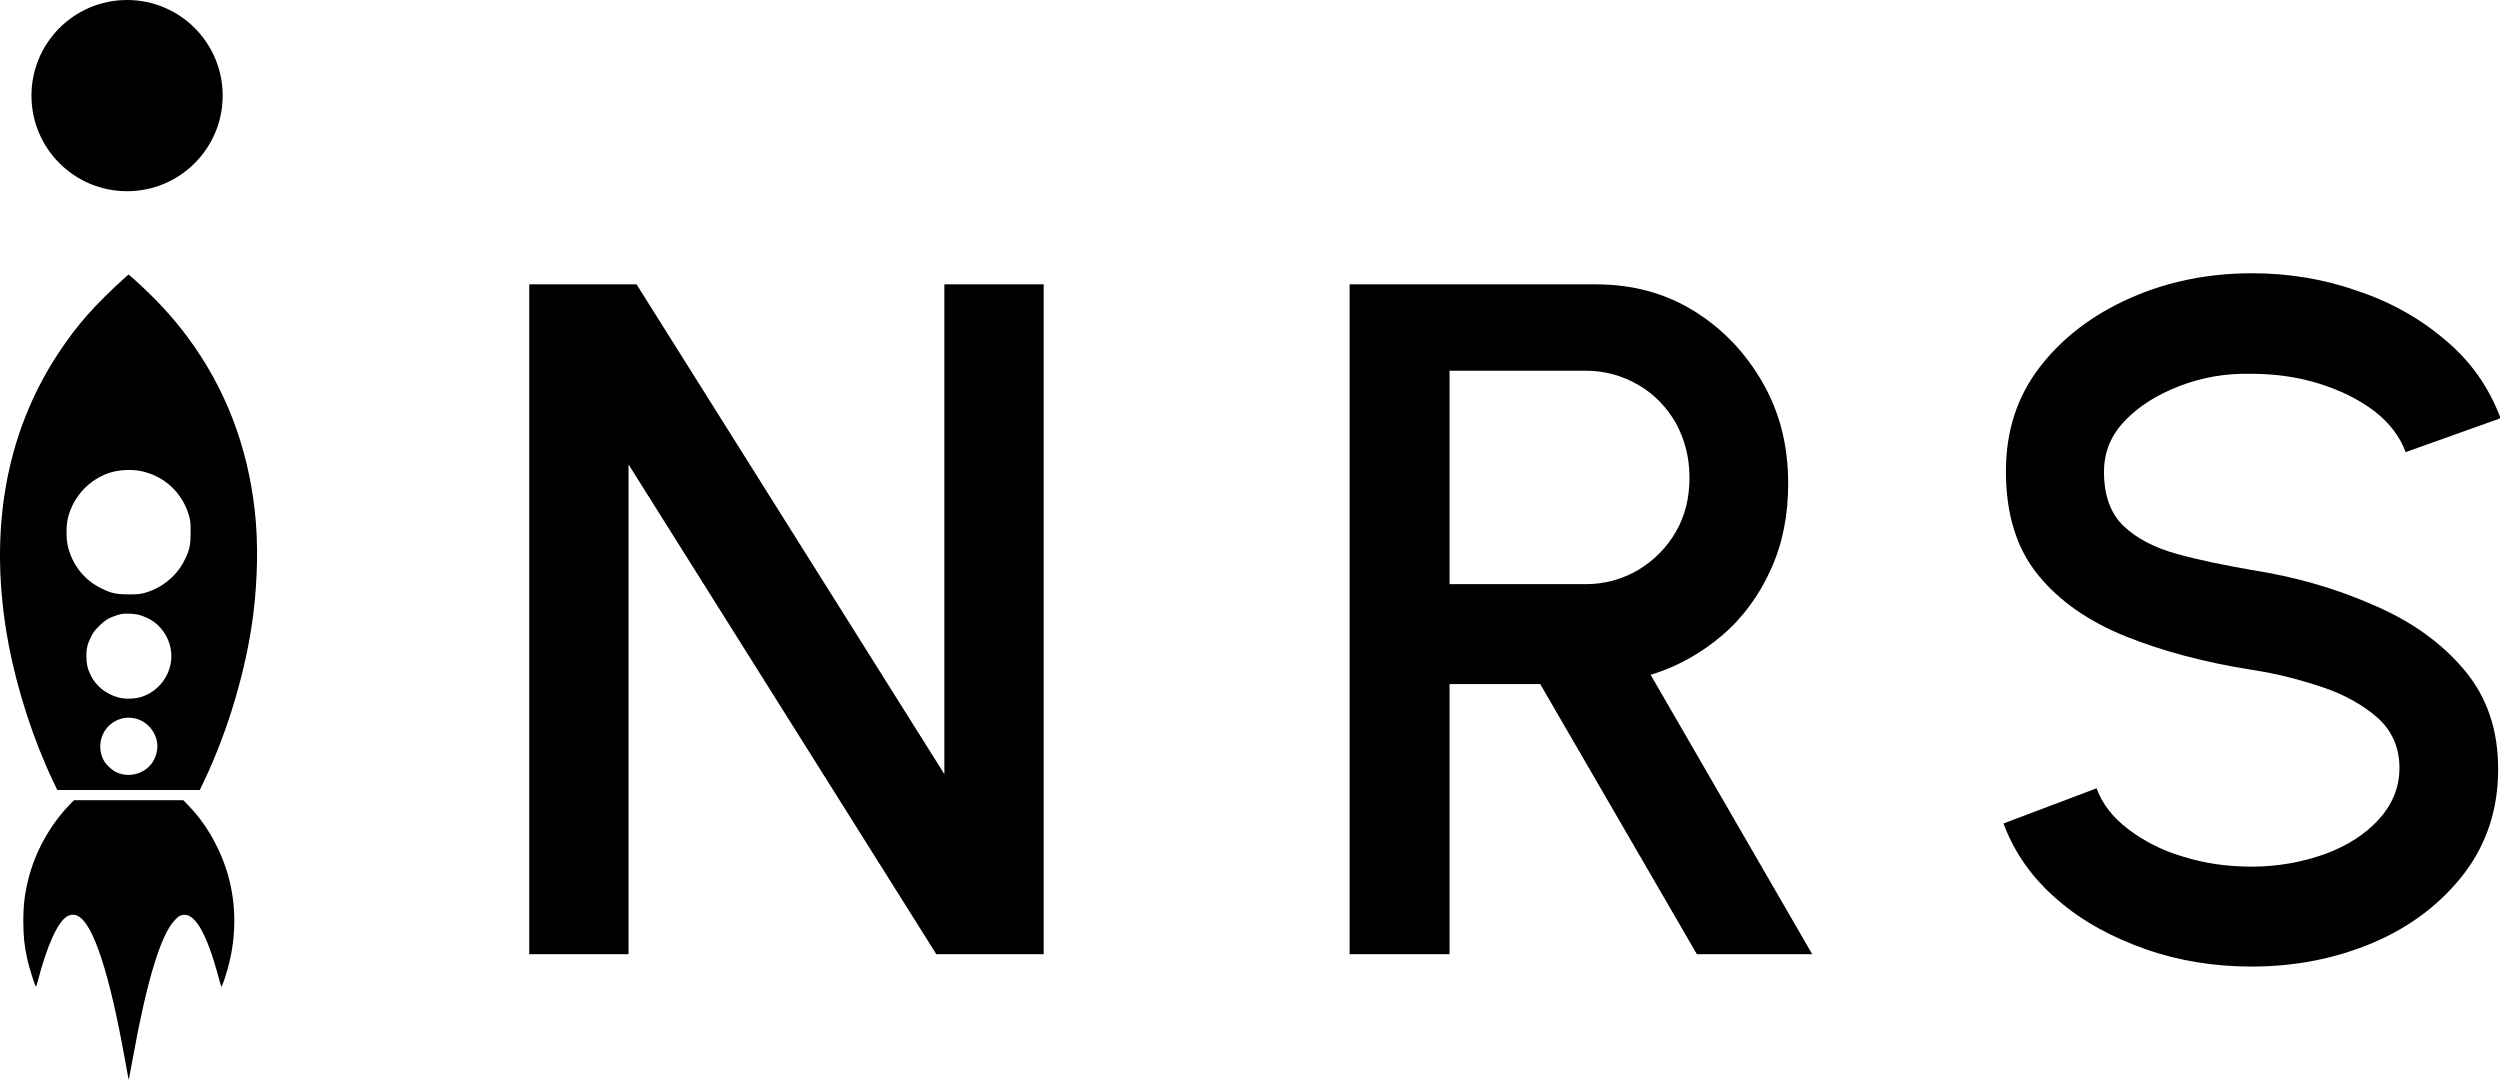
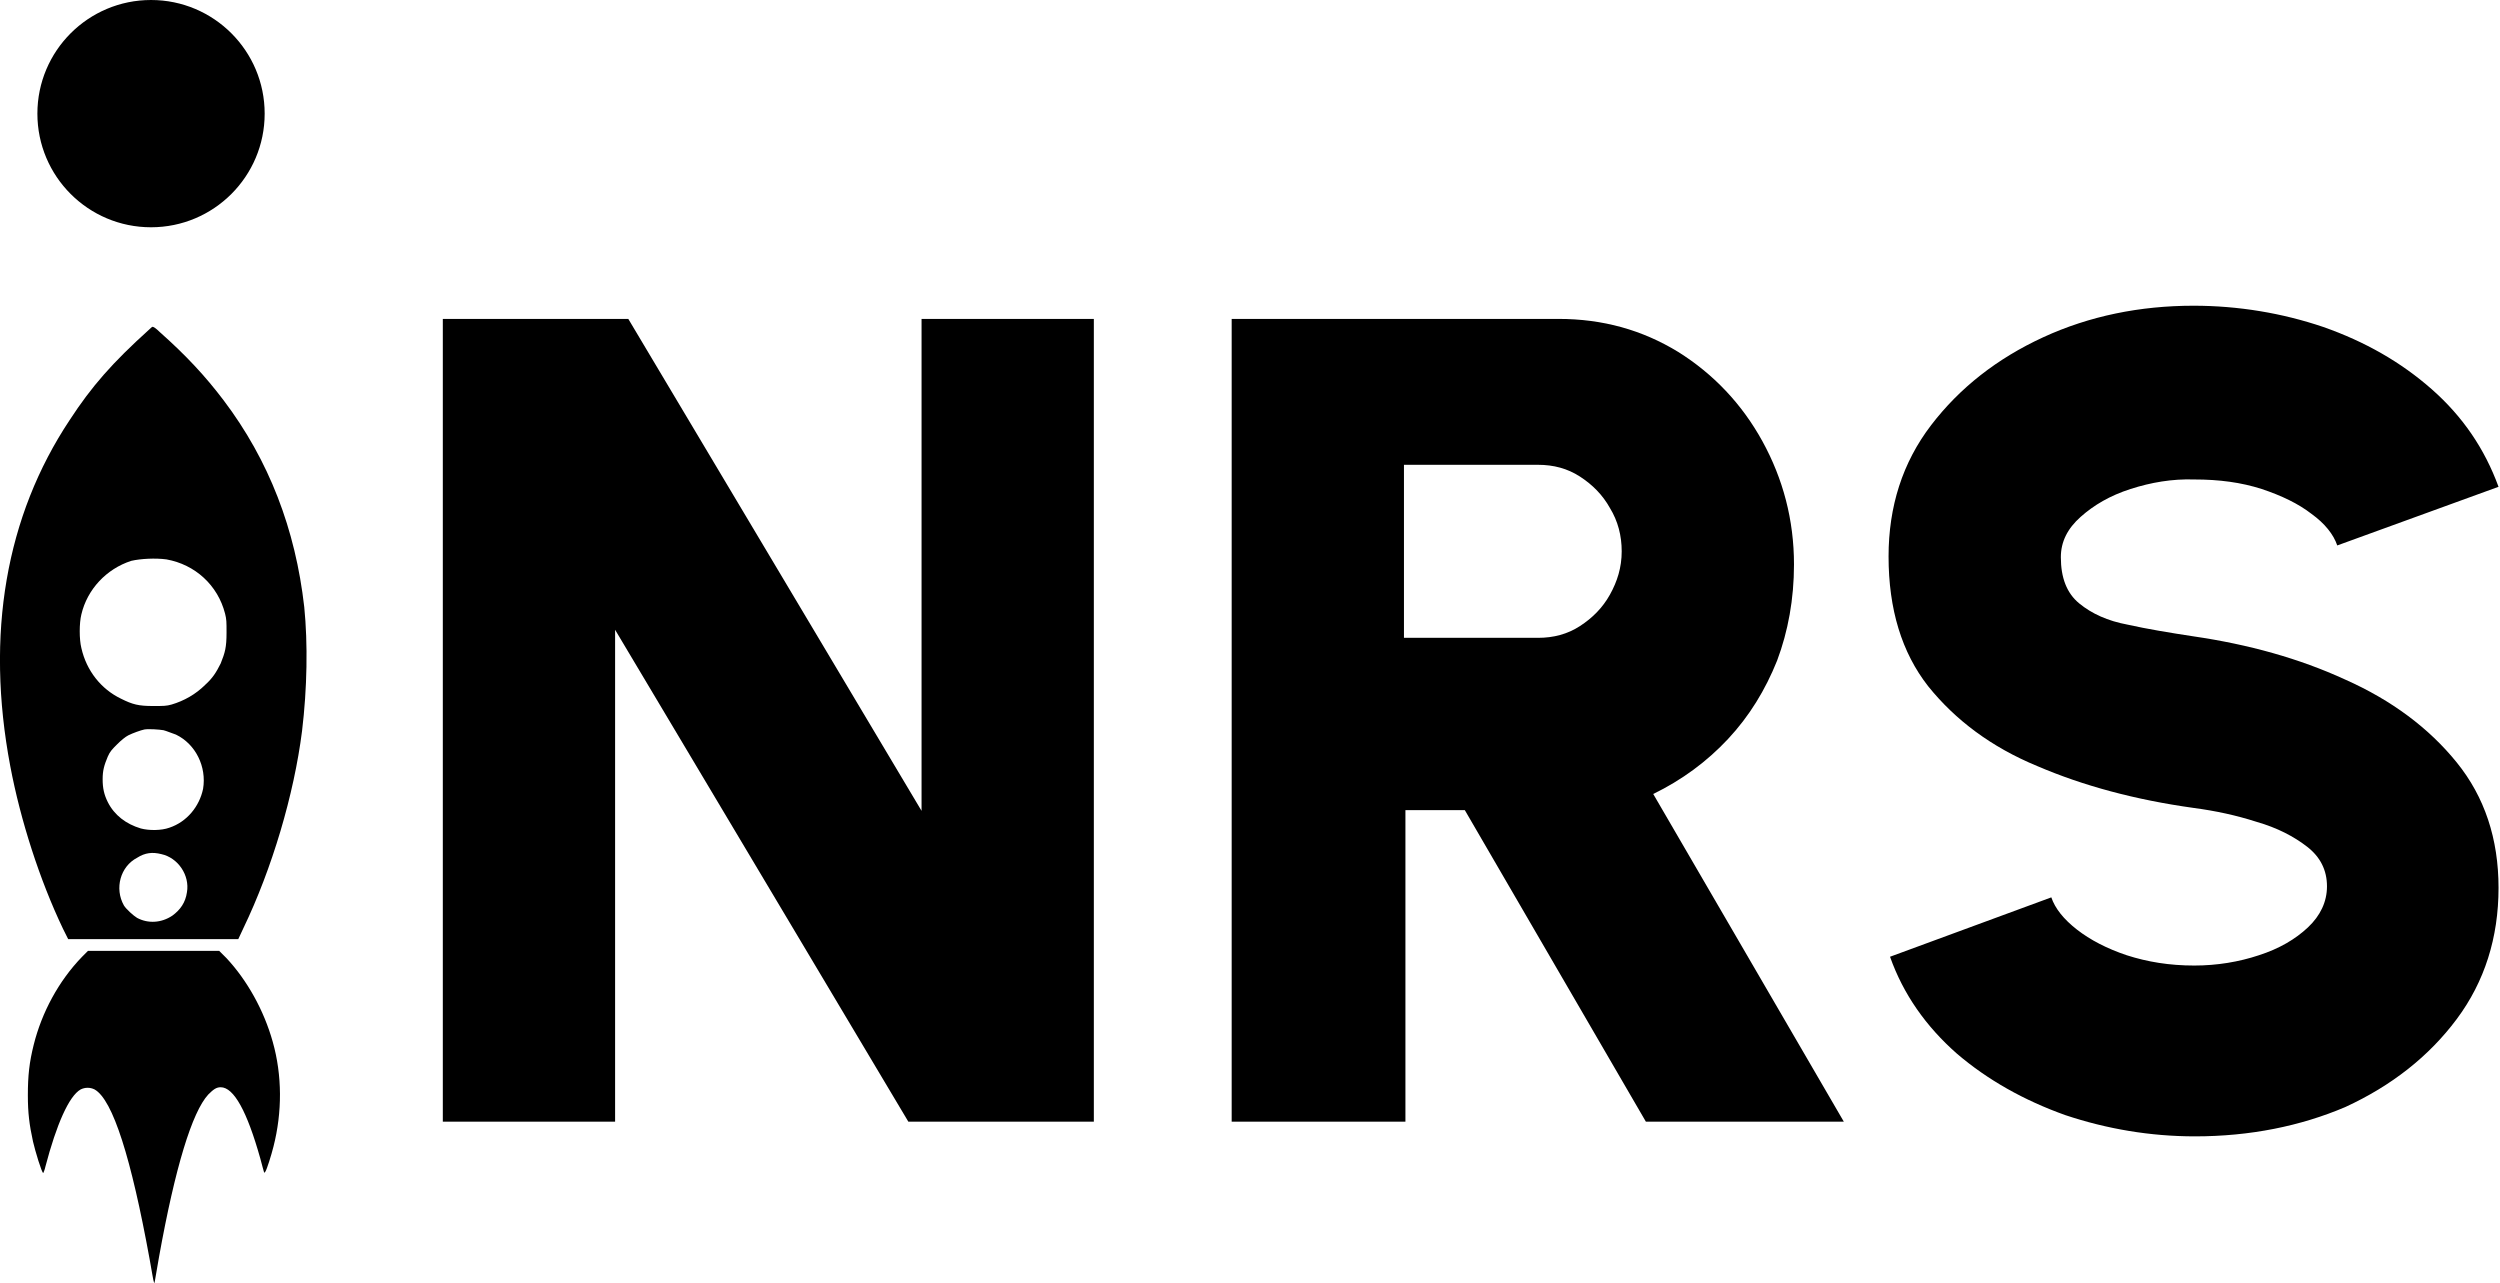
- <svg viewBox="0 0 405.3 175" style="enable-background:new 0 0 405.3 175;">
+ <svg viewBox="0 0 341 175" style="enable-background:new 0 0 341 175;">
  <g>
-     <path d="M85.8,154.7V46.1h17.4l49.9,79.4V46.1h16.1v108.6h-17.4l-49.9-79.4v79.4H85.8z" />
-     <path d="M218.8,154.7V46.1h39.9c5.9,0,11.2,1.4,15.9,4.3c4.7,2.9,8.4,6.8,11.2,11.7c2.8,4.9,4.1,10.3,4.1,16.3   c0,5.1-0.9,9.7-2.8,13.9c-1.9,4.2-4.5,7.8-7.9,10.7c-3.4,2.9-7.3,5.1-11.6,6.4l26.2,45.3h-18.7l-25.4-43.8H235v43.8H218.8z    M235,94.7h22.1c3.1,0,5.9-0.8,8.5-2.3c2.6-1.6,4.6-3.6,6.1-6.2c1.5-2.6,2.2-5.5,2.2-8.8s-0.8-6.2-2.2-8.8   c-1.5-2.6-3.5-4.7-6.1-6.2c-2.6-1.5-5.4-2.3-8.5-2.3H235V94.7z" />
-     <path d="M365,156.7c-5.9,0-11.7-0.9-17.1-2.8s-10.3-4.5-14.3-8c-4.1-3.5-7-7.6-8.8-12.4l15.1-5.7c0.9,2.5,2.6,4.7,5.1,6.6   s5.5,3.5,9,4.5c3.5,1.1,7.2,1.6,11.1,1.6c4.1,0,8-0.7,11.7-2c3.6-1.3,6.6-3.2,8.8-5.6c2.2-2.4,3.4-5.2,3.4-8.4c0-3.3-1.2-6-3.5-8.1   c-2.4-2.1-5.4-3.8-9-5c-3.6-1.2-7.4-2.2-11.4-2.8c-7.6-1.2-14.4-3-20.4-5.4c-6-2.4-10.8-5.7-14.3-10s-5.2-9.9-5.2-16.8   c0-6.5,1.8-12.1,5.5-16.9c3.7-4.8,8.6-8.5,14.7-11.2c6.1-2.7,12.7-4,19.7-4c5.8,0,11.5,0.9,16.9,2.8c5.5,1.8,10.3,4.5,14.4,8   c4.2,3.5,7.1,7.7,9,12.7L390,73.3c-0.9-2.5-2.6-4.7-5-6.6c-2.5-1.9-5.5-3.4-9-4.5s-7.2-1.6-11.1-1.6c-4.1-0.1-8,0.6-11.6,2   c-3.6,1.4-6.5,3.2-8.8,5.6c-2.3,2.4-3.4,5.1-3.4,8.3c0,3.9,1.1,6.8,3.2,8.8c2.1,2,5,3.5,8.6,4.5c3.6,1,7.6,1.8,12.1,2.6   c7.1,1.1,13.7,3,19.8,5.7c6.1,2.6,11,6.1,14.7,10.5c3.7,4.4,5.5,9.7,5.5,16.1c0,6.4-1.8,12-5.5,16.9c-3.7,4.8-8.6,8.6-14.7,11.2   C378.7,155.4,372.1,156.7,365,156.7z" />
-     <g transform="translate(0,1280) scale(0.1,-0.1)">
-       <path d="M203.9,12351.1c-51-46.2-78.9-77.7-109.1-123.5c-87-131.7-114.6-293-80.8-472.4c14-74.3,40.5-155.4,72.4-222.3l6.5-13.7    h115.5h115.5l7,14.7c38.8,81.3,68.6,181.9,79.6,269.3c7.3,57.5,8.2,118.5,2.6,168.6c-11.9,106.1-48.3,200.1-109.6,282.5    c-24.7,33.1-51,61.4-86.5,93.3c-4.5,4-8.5,7.4-8.7,7.4S206.2,12353.2,203.9,12351.1z M226.6,12036.7c39.4-7.5,69.7-35.5,80.2-74.1    c2-7.6,2.3-10.9,2.2-26.1c0-19.8-1.5-27-8.4-41.8c-5.5-11.7-11.4-20.2-20.5-29.3c-12.9-12.9-28.8-22.1-46.3-26.8    c-7.2-1.8-11.1-2.2-25.3-2.2c-20,0.1-28.2,1.8-44.4,9.8c-27.5,13.4-47.2,38.3-54.2,68.9c-2.9,12.1-2.7,33.6,0.4,45.9    c8.5,33.9,34.1,61.5,67.5,72.6C191.6,12038.1,212,12039.4,226.6,12036.7z M223.3,11803.7c4-0.8,11.4-3.6,16.7-6.1    c27-13.4,42.4-44.4,36.6-74.1c-4.8-24.4-22.2-44.5-45.8-52.8c-10.8-3.9-27.9-4.5-38.9-1.4c-20.3,5.5-36.3,18.4-45.1,36.4    c-4.8,9.6-6.9,19.3-6.8,31.2c0,11.7,1.8,19.2,7.5,30.6c3.4,7,5.9,10.3,13,17.4c5.4,5.4,11.1,10,14.9,12c5.9,3.1,16.8,6.9,22,7.8    C203.2,11805.6,216.7,11805.2,223.3,11803.7z M219.7,11635.1c22.6-5.4,38.7-29.1,34.9-51.6c-2.2-13.6-9-24.4-19.5-31.6    c-14.6-9.7-32.8-10.9-48.1-3.1c-5.3,2.7-14.8,11.6-18,17c-13.5,23.1-5.1,53.3,18.3,65.3    C197.8,11636.6,208.1,11637.8,219.7,11635.1z" />
-       <path d="M112.4,11495c-31.6-33.1-55.2-75.7-66.3-119.7c-6-23.9-8.3-42.3-8.3-68.6c0-24.4,1.6-39.9,6.8-63.3    c2.9-12.7,12.4-42.9,13.6-42.9c0.4,0,1.7,4,3.1,9c14.8,57.4,32.3,95.9,47.5,104.9c5.9,3.5,12.7,3.5,18.6,0    c24.6-14.4,50.3-93.6,75-231.4c2.9-16,5.4-30.2,5.8-31.7c0.6-2.9,0.3-4.4,7.5,35.2c22,121.8,44.6,196.7,66.8,220.9    c6.7,7.4,10.6,9.5,17,9.5c17.9,0,36-32.6,53.7-96.9c6-22.2,5.4-20.5,6.7-18.3c1.8,3.4,8,22.5,11,34.4    c12.1,47.2,11.9,97.3-0.5,142.5c-11.7,42.7-34.6,83.9-63.3,113.8l-9.9,10.3h-88.7H120L112.4,11495z" />
-     </g>
+     <path d="M20.4,44.9c-5.1,4.6-7.9,7.8-10.9,12.4C0.8,70.4-2,86.5,1.4,104.5c1.4,7.4,4,15.5,7.2,22.2l0.7,1.4h11.6h11.6l0.7-1.5   c3.9-8.1,6.9-18.2,8-26.9c0.7-5.8,0.8-11.9,0.3-16.9c-1.2-10.6-4.8-20-11-28.2c-2.5-3.3-5.1-6.1-8.7-9.3c-0.4-0.4-0.8-0.7-0.9-0.7   C20.8,44.5,20.6,44.7,20.4,44.9z M22.7,76.3c3.9,0.7,7,3.5,8,7.4c0.2,0.8,0.2,1.1,0.2,2.6c0,2-0.2,2.7-0.8,4.2   c-0.6,1.2-1.1,2-2.1,2.9c-1.3,1.3-2.9,2.2-4.6,2.7c-0.7,0.2-1.1,0.2-2.5,0.2c-2,0-2.8-0.2-4.4-1c-2.7-1.3-4.7-3.8-5.4-6.9   c-0.3-1.2-0.3-3.4,0-4.6c0.8-3.4,3.4-6.2,6.8-7.3C19.2,76.2,21.2,76.1,22.7,76.3z M22.3,99.6c0.4,0.1,1.1,0.4,1.7,0.6   c2.7,1.3,4.2,4.4,3.7,7.4c-0.5,2.4-2.2,4.5-4.6,5.3c-1.1,0.4-2.8,0.4-3.9,0.1c-2-0.6-3.6-1.8-4.5-3.6c-0.5-1-0.7-1.9-0.7-3.1   c0-1.2,0.2-1.9,0.7-3.1c0.3-0.7,0.6-1,1.3-1.7c0.5-0.5,1.1-1,1.5-1.2c0.6-0.3,1.7-0.7,2.2-0.8C20.3,99.4,21.7,99.5,22.3,99.6z    M22,116.5c2.3,0.5,3.9,2.9,3.5,5.2c-0.2,1.4-0.9,2.4-2,3.2c-1.5,1-3.3,1.1-4.8,0.3c-0.5-0.3-1.5-1.2-1.8-1.7   c-1.3-2.3-0.5-5.3,1.8-6.5C19.8,116.3,20.8,116.2,22,116.5z" />
+     <path d="M11.2,130.5c-3.2,3.3-5.5,7.6-6.6,12c-0.6,2.4-0.8,4.2-0.8,6.9c0,2.4,0.2,4,0.7,6.3c0.3,1.3,1.2,4.3,1.4,4.3   c0,0,0.2-0.4,0.3-0.9c1.5-5.7,3.2-9.6,4.8-10.5c0.6-0.3,1.3-0.3,1.9,0c2.5,1.4,5,9.4,7.5,23.1c0.3,1.6,0.5,3,0.6,3.2   c0.1,0.3,0,0.4,0.7-3.5c2.2-12.2,4.5-19.7,6.7-22.1c0.7-0.7,1.1-1,1.7-1c1.8,0,3.6,3.3,5.4,9.7c0.6,2.2,0.5,2.1,0.7,1.8   c0.2-0.3,0.8-2.2,1.1-3.4c1.2-4.7,1.2-9.7-0.1-14.3c-1.2-4.3-3.5-8.4-6.3-11.4l-1-1h-8.9H12L11.2,130.5z" />
    <circle cx="20.6" cy="15.5" r="15.5" />
  </g>
+   <path d="M60.4,153V43.5h25.3l40,67.1V43.5h23.5V153h-25.3l-40-67.1V153H60.4z" />
+   <path d="M168,153V43.5h44.6c6,0,11.4,1.5,16.3,4.5c4.8,3,8.7,7.1,11.5,12.2c2.8,5.1,4.3,10.7,4.3,16.8c0,4.7-0.8,9.1-2.3,13.1  c-1.6,4-3.8,7.6-6.7,10.7c-2.9,3.1-6.3,5.6-10.2,7.5l26,44.7h-27l-24.7-42.5h-8.1V153H168z M191.5,87h18.3c2.1,0,4-0.5,5.7-1.6  c1.7-1.1,3.1-2.5,4.1-4.3c1-1.8,1.6-3.7,1.6-5.9c0-2.1-0.5-4.1-1.6-5.9c-1-1.8-2.4-3.2-4.1-4.3c-1.7-1.1-3.6-1.6-5.7-1.6h-18.3V87z" />
+   <path d="M299.4,155c-6.1,0-12-1-17.7-2.9c-5.6-2-10.6-4.8-14.8-8.4c-4.2-3.7-7.3-8.1-9.1-13.2l22-8.1c0.5,1.5,1.7,3,3.5,4.4  c1.8,1.4,4.1,2.6,6.8,3.5c2.8,0.9,5.8,1.4,9.2,1.4c3.1,0,6.1-0.5,8.8-1.4c2.8-0.9,5-2.2,6.7-3.8c1.7-1.6,2.6-3.5,2.6-5.6  c0-2.2-0.9-4-2.7-5.4c-1.8-1.4-4.1-2.6-6.9-3.4c-2.8-0.9-5.6-1.5-8.6-1.9c-7.9-1.1-15-3-21.3-5.7c-6.3-2.6-11.2-6.3-14.9-10.9  c-3.6-4.6-5.4-10.5-5.4-17.7c0-6.8,1.9-12.8,5.8-17.9c3.9-5.1,9-9.1,15.3-12c6.3-2.9,13.2-4.3,20.5-4.3c6.1,0,12.1,1,17.7,2.9  c5.7,2,10.6,4.8,14.8,8.5c4.2,3.7,7.2,8.1,9.1,13.3l-22,8c-0.5-1.5-1.7-3-3.5-4.3c-1.8-1.4-4.1-2.5-6.8-3.4  c-2.8-0.9-5.8-1.3-9.2-1.3c-3-0.1-5.9,0.4-8.7,1.3c-2.8,0.9-5,2.2-6.8,3.8c-1.8,1.6-2.7,3.4-2.7,5.5c0,2.8,0.8,4.9,2.5,6.3  c1.7,1.4,3.9,2.4,6.6,2.9c2.7,0.6,5.7,1.1,9,1.6c7.5,1.1,14.4,3,20.7,5.9c6.3,2.8,11.4,6.6,15.2,11.3c3.8,4.7,5.7,10.4,5.7,17.1  c0,6.8-1.9,12.8-5.7,17.9c-3.8,5.1-8.9,9.1-15.2,12C313.8,153.6,306.9,155,299.4,155z" />
</svg>
